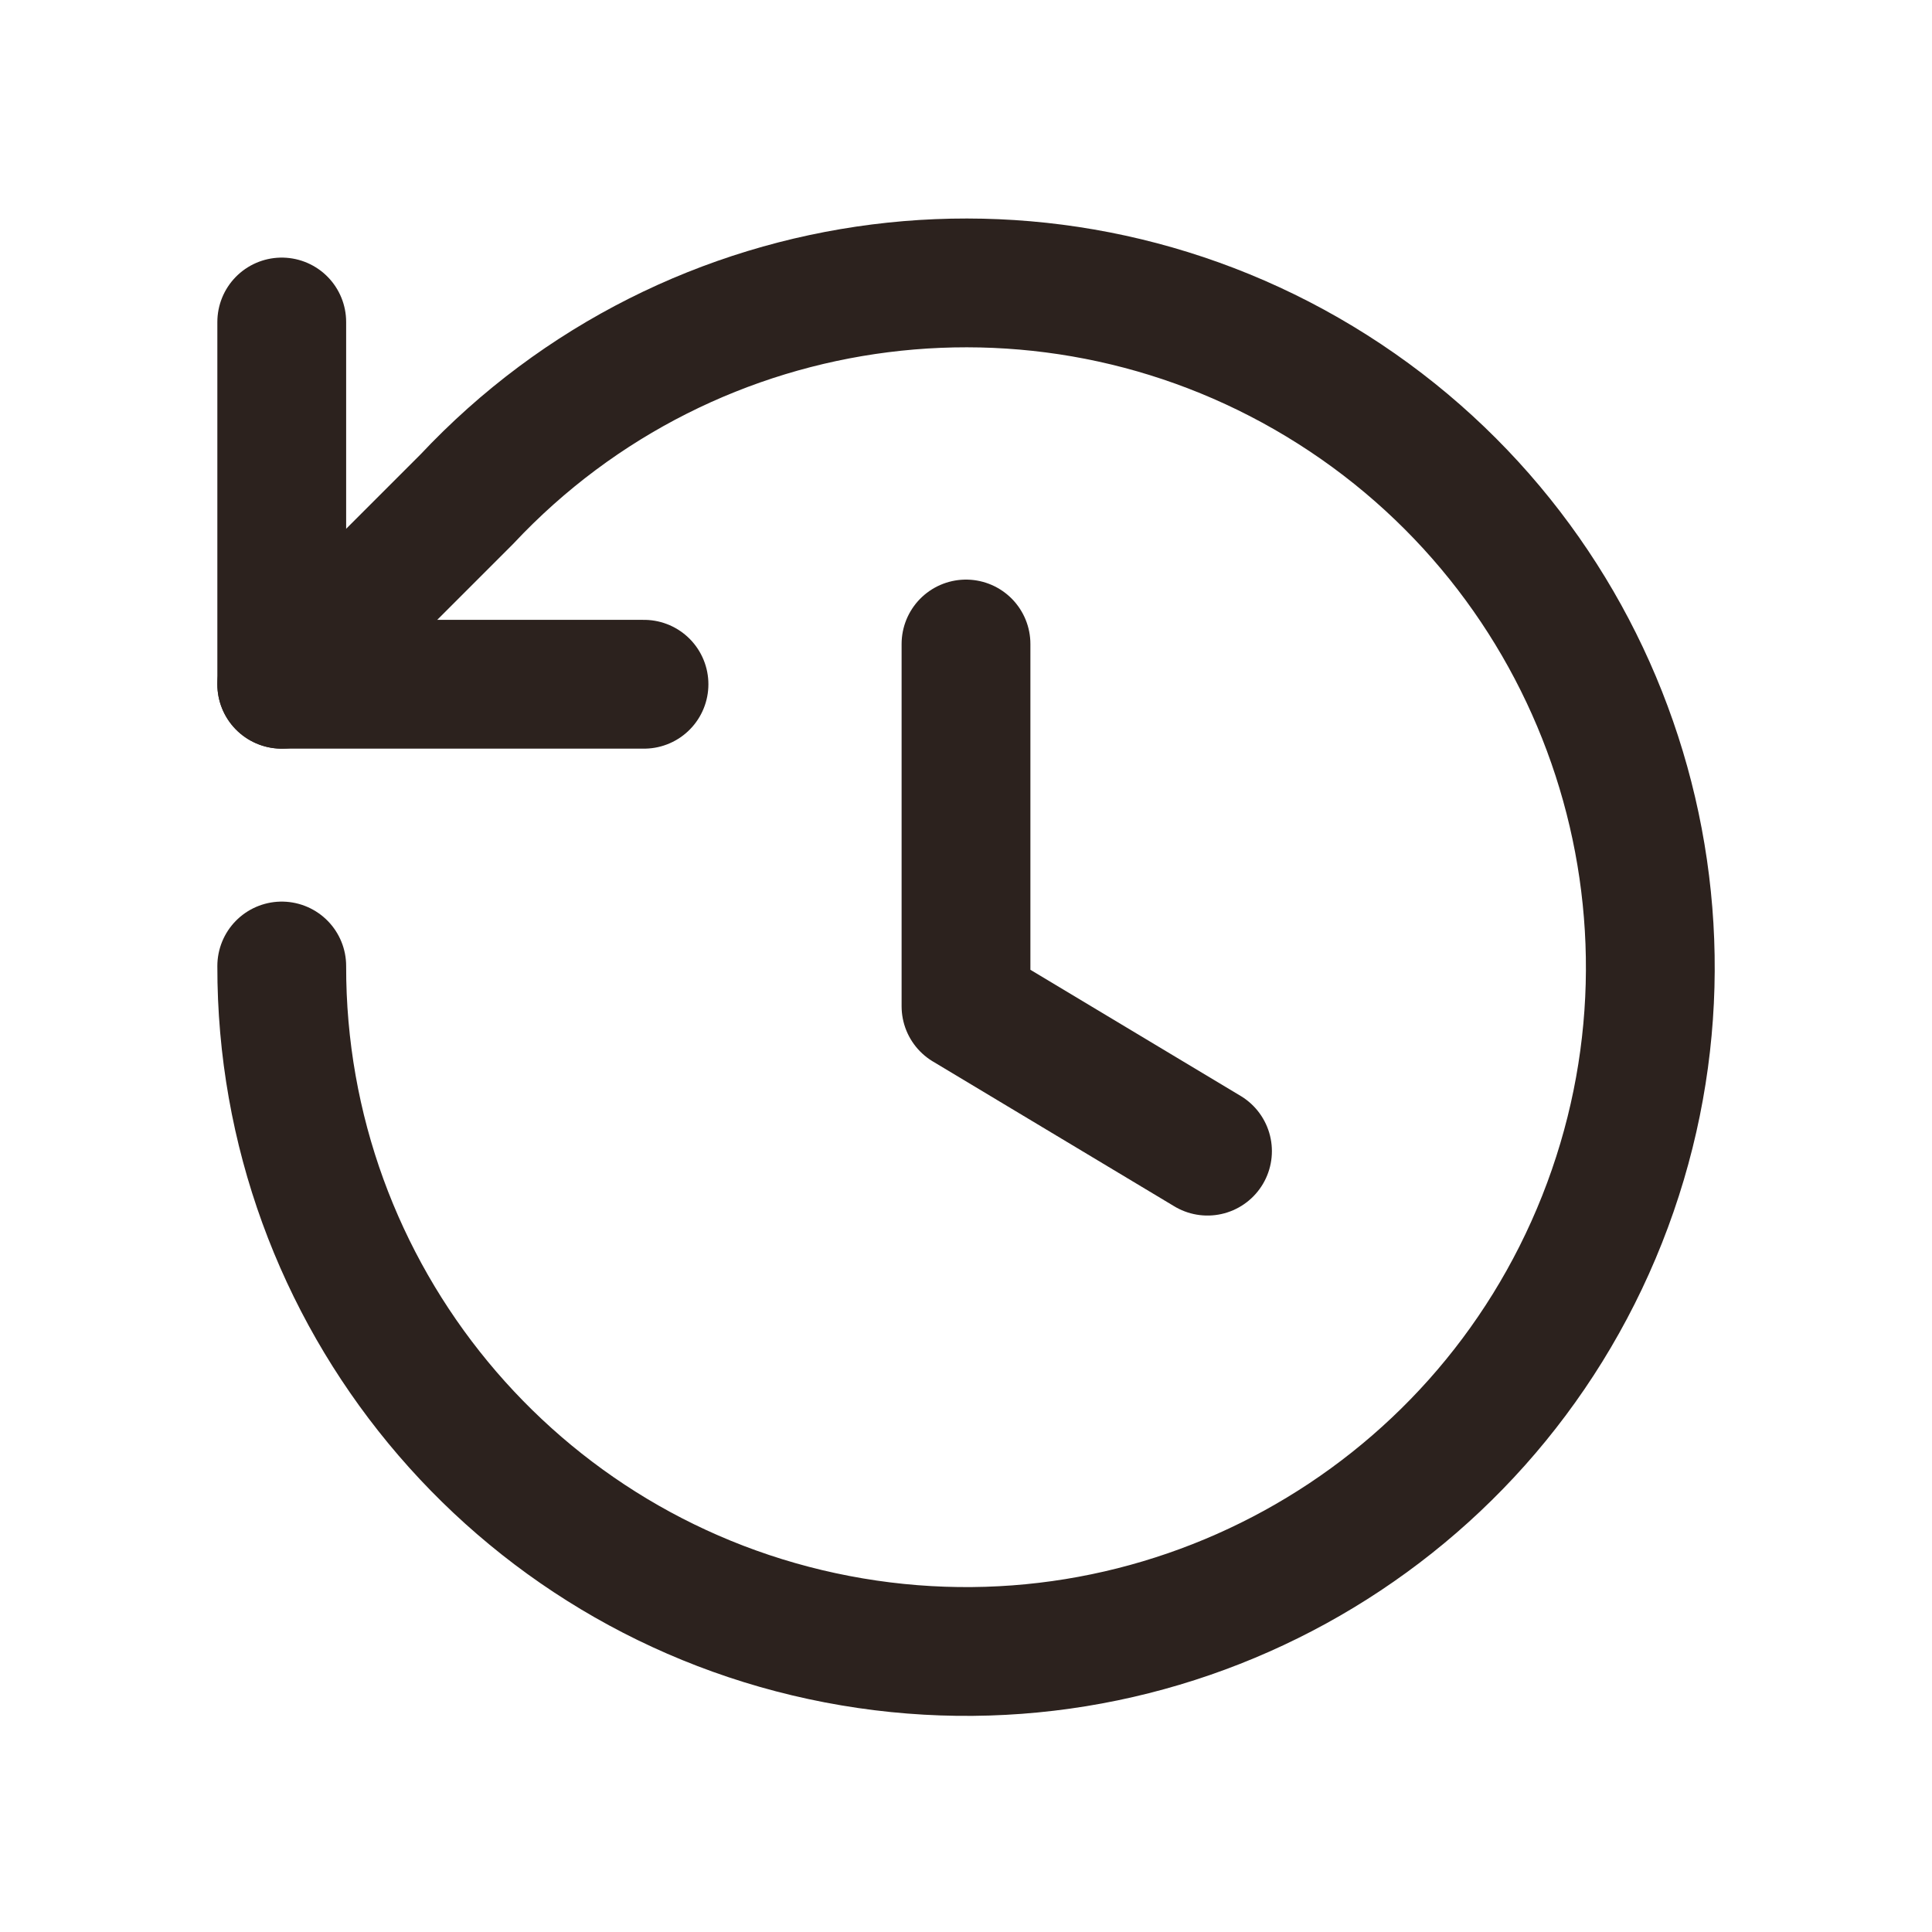
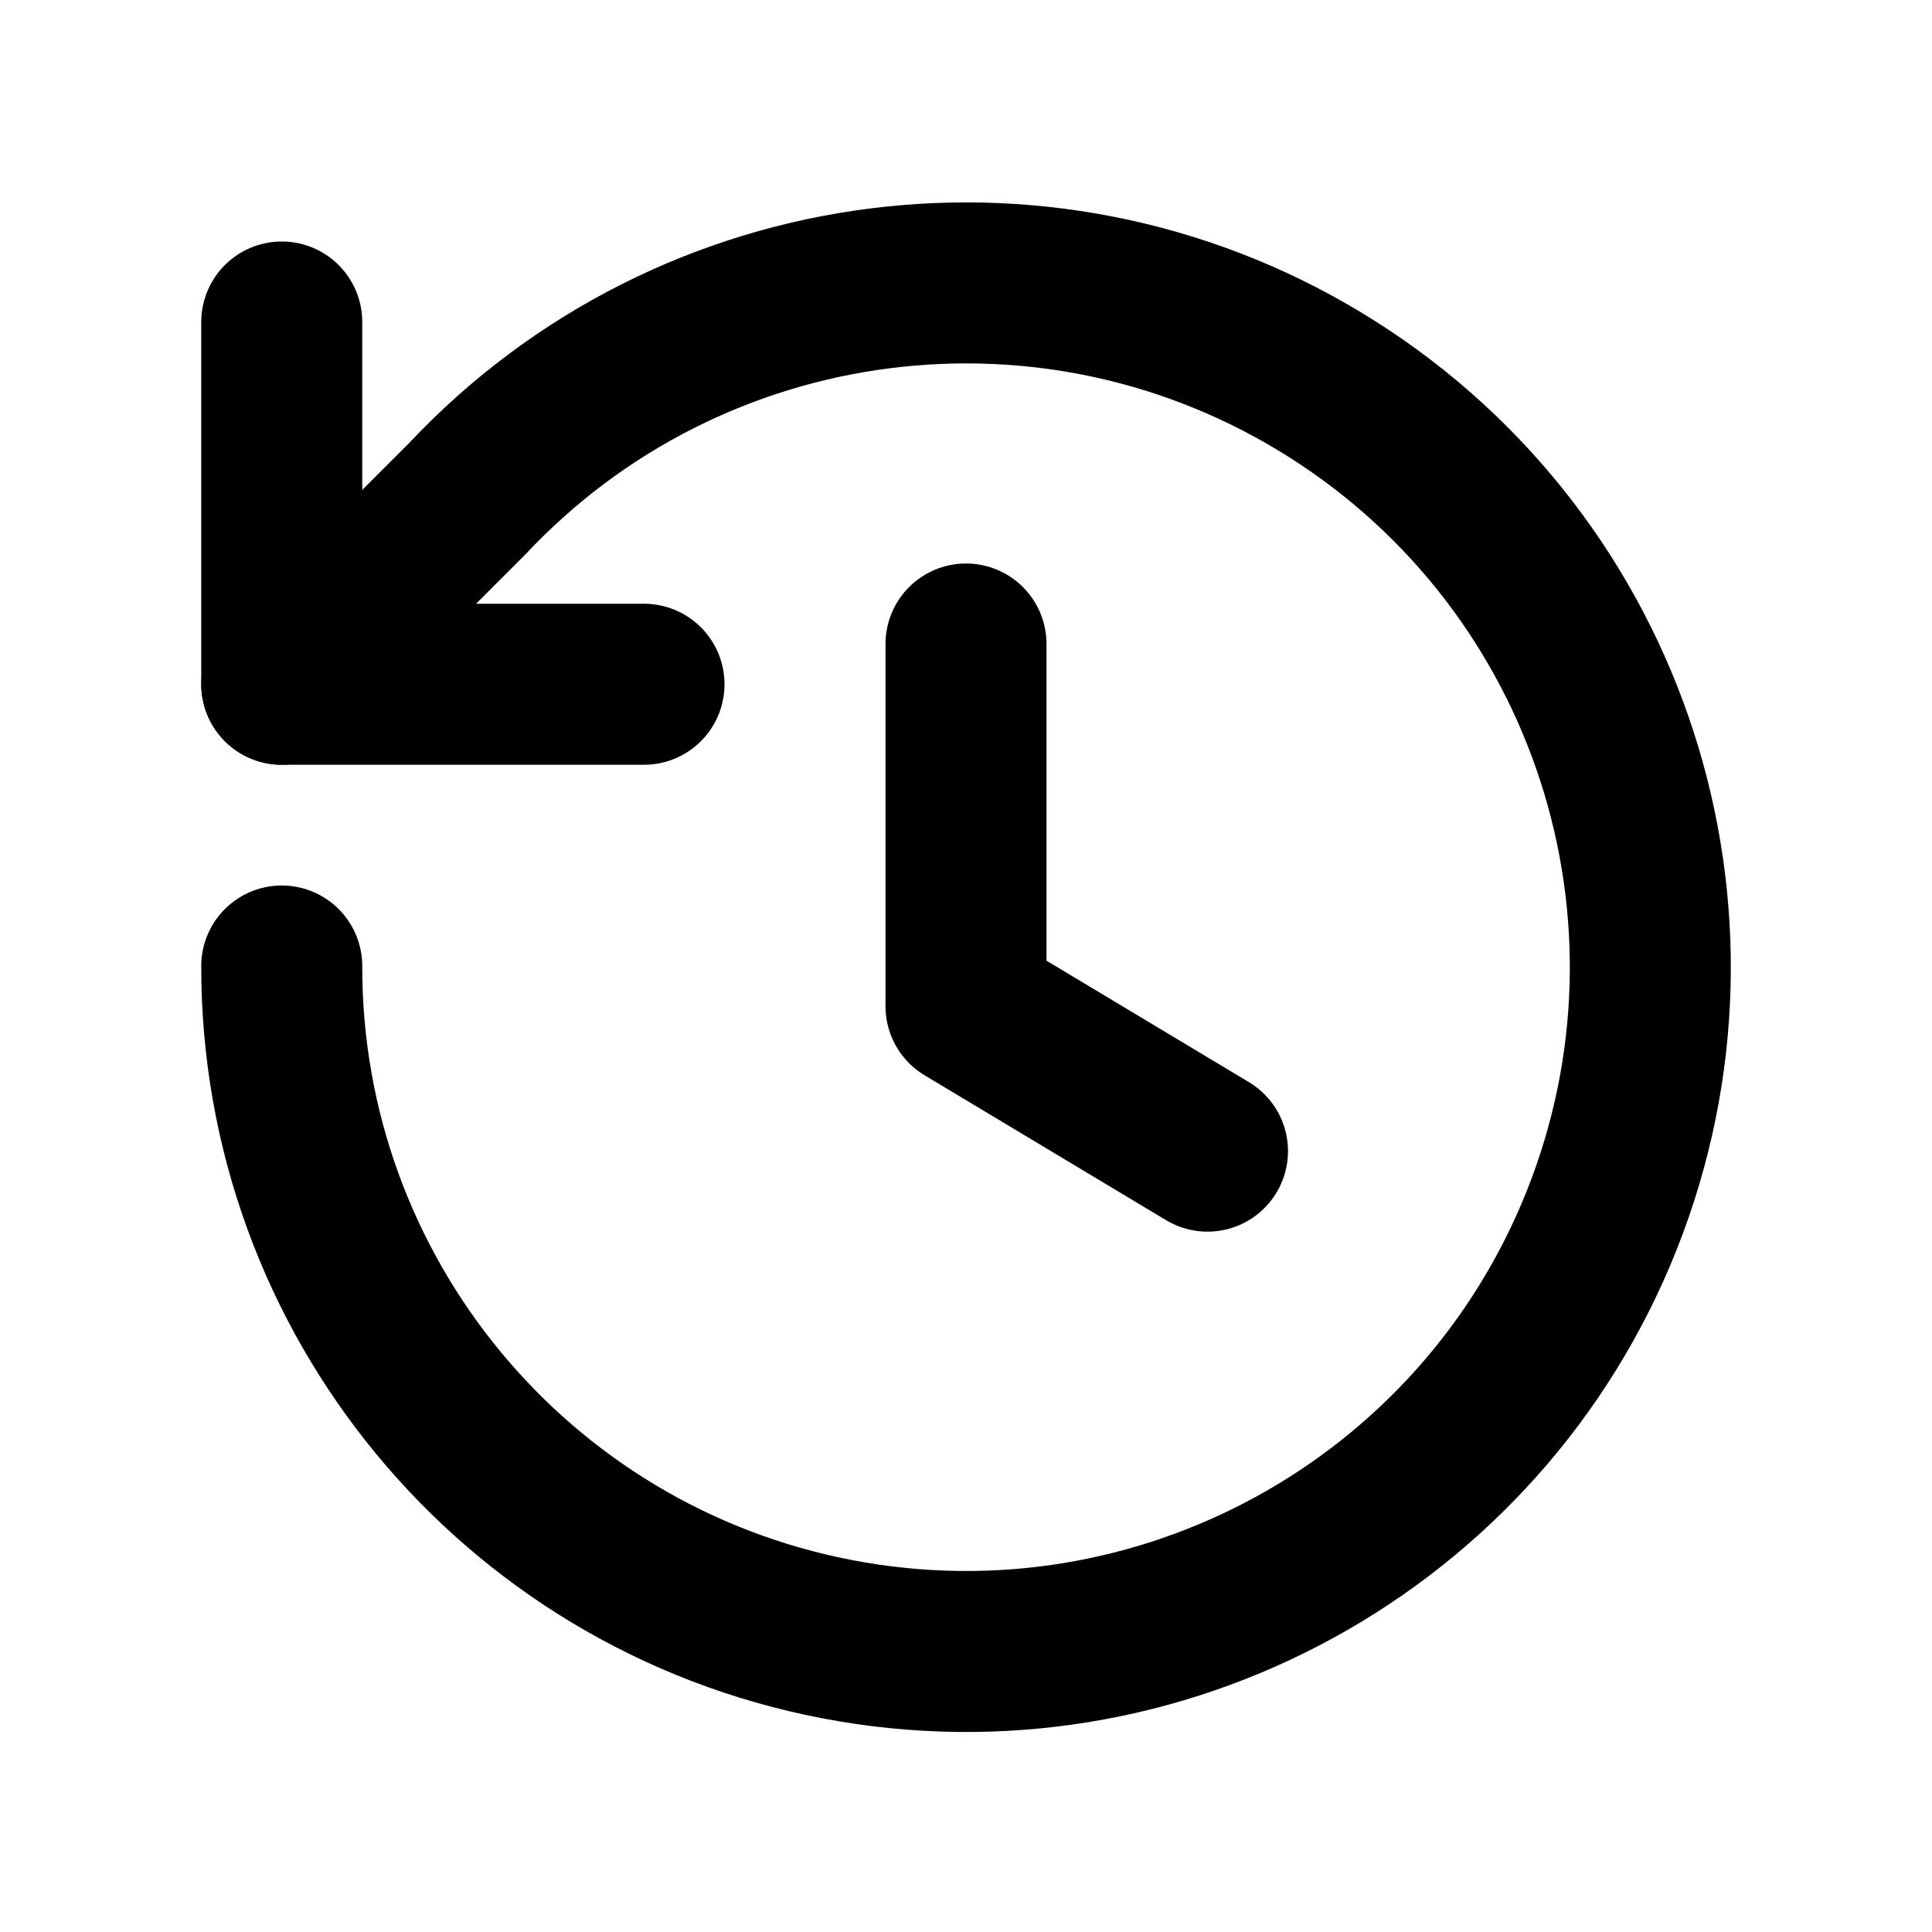
- <svg xmlns="http://www.w3.org/2000/svg" viewBox="0 0 24 24" width="24" height="24" fill="none" stroke="#2C221E" stroke-width="1.6" stroke-linecap="round" stroke-linejoin="round">
+ <svg xmlns="http://www.w3.org/2000/svg" viewBox="0 0 24 24" width="24" height="24" fill="none" stroke="currentColor" stroke-width="2" stroke-linecap="round" stroke-linejoin="round">
  <path d="M3.5 12a8.5 8.5 0 1 0 2.3-5.8L3.5 8.5" />
  <path d="M3.5 4v4.5H8" />
  <path d="M12 8v4.5l3 1.8" />
</svg>
